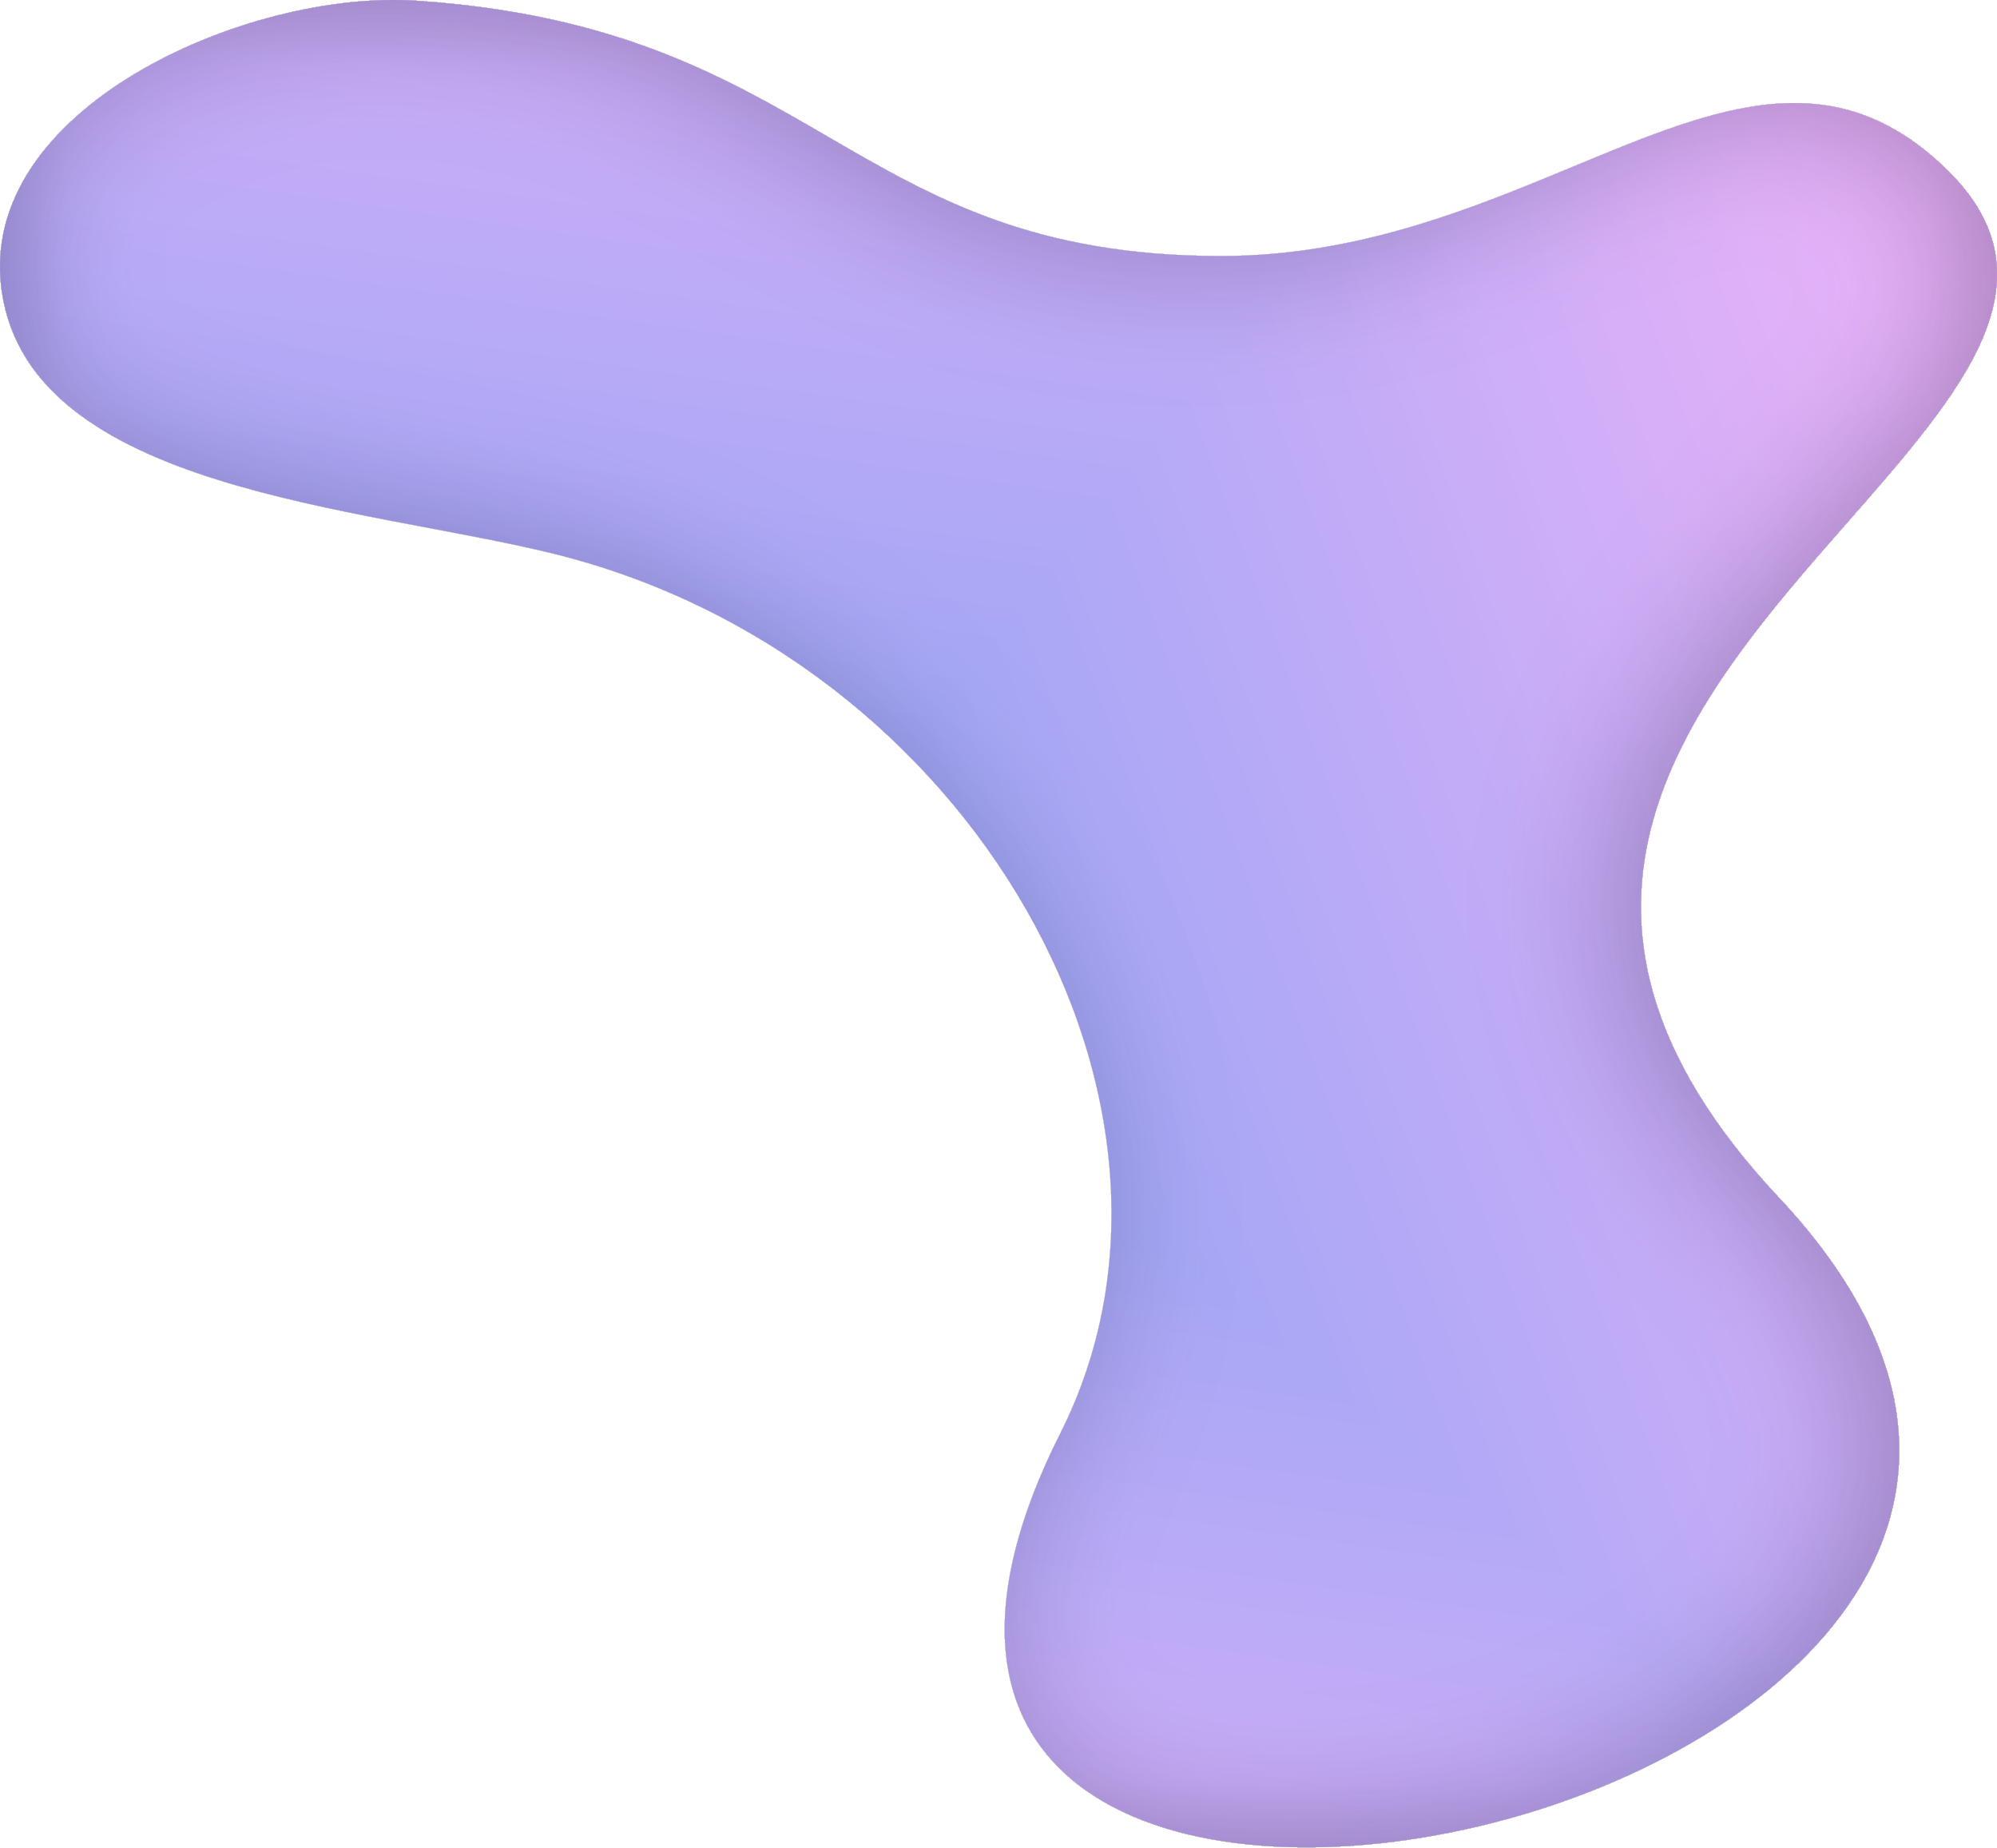
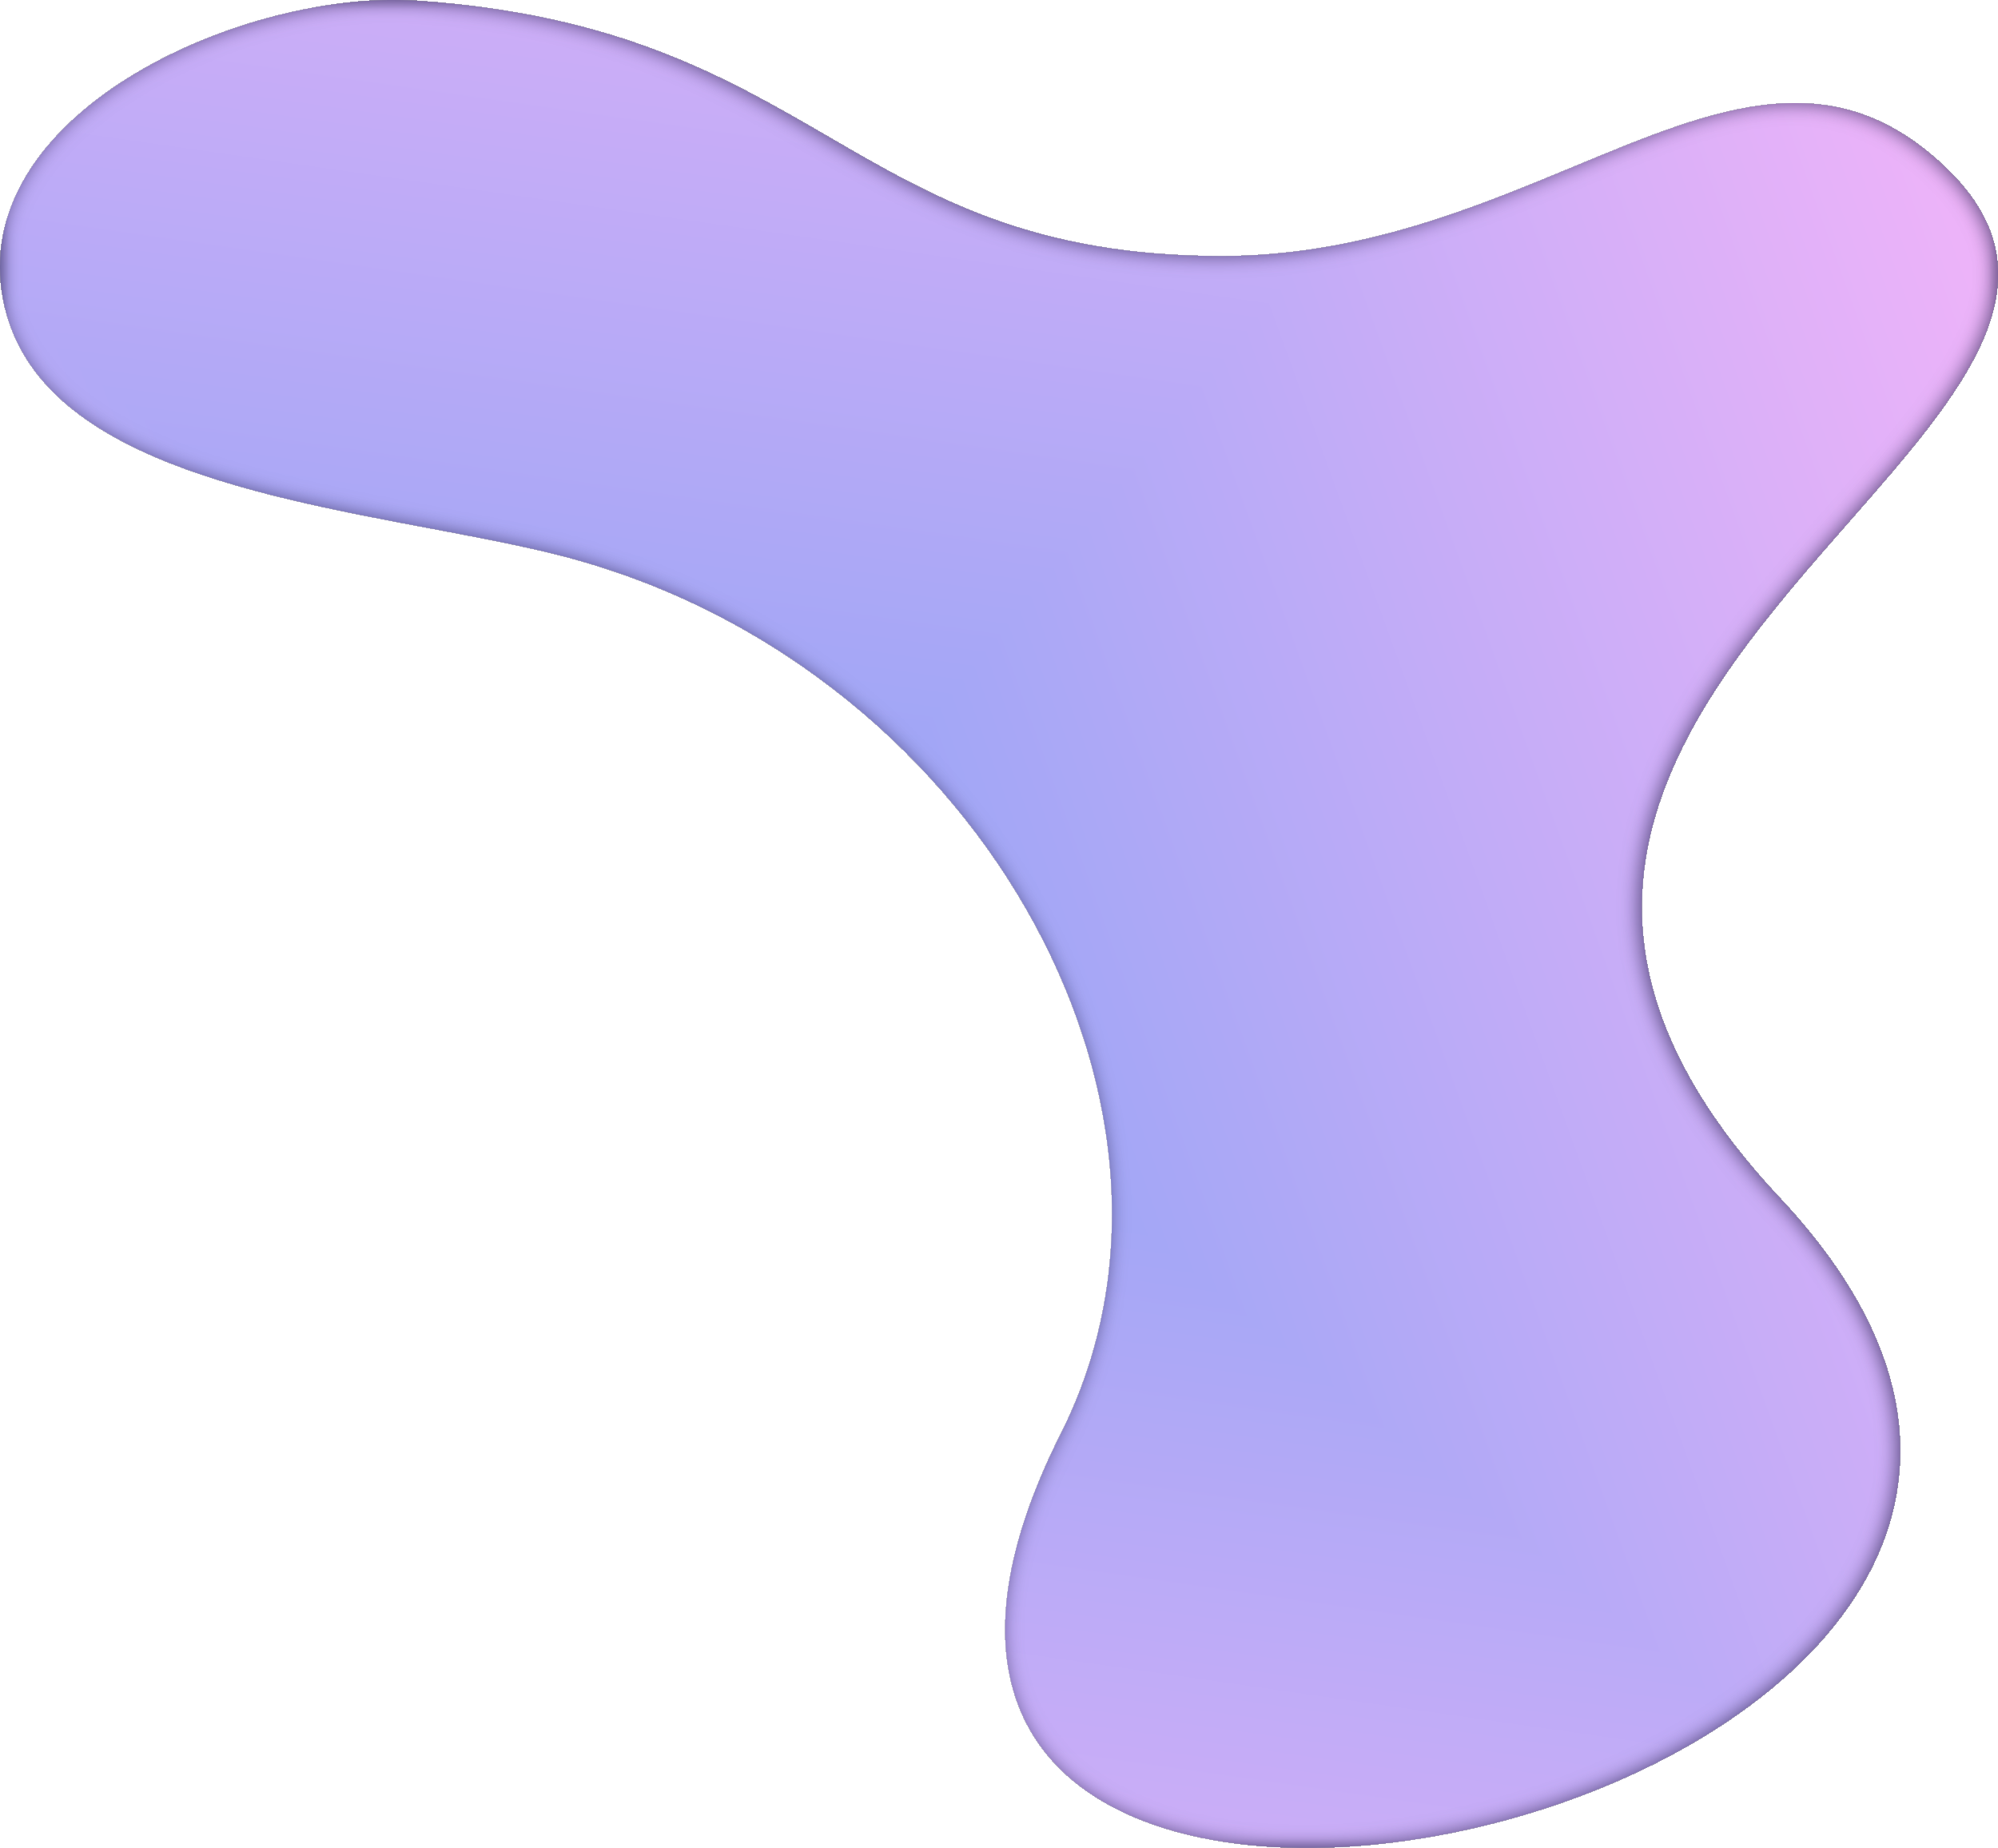
- <svg xmlns="http://www.w3.org/2000/svg" width="3580" height="3311" viewBox="0 0 3580 3311" fill="none">
-   <g filter="url(#filter0_i_5_9)">
-     <g clip-path="url(#paint0_diamond_5_9_clip_path)" data-figma-skip-parse="true">
-       <g transform="matrix(-11.1272 -9.04835 5.42826 -6.67727 1370.08 1655.4)">
-         <rect x="0" y="0" width="192.481" height="311.436" fill="url(#paint0_diamond_5_9)" opacity="1" shape-rendering="crispEdges" />
-         <rect x="0" y="0" width="192.481" height="311.436" transform="scale(1 -1)" fill="url(#paint0_diamond_5_9)" opacity="1" shape-rendering="crispEdges" />
-         <rect x="0" y="0" width="192.481" height="311.436" transform="scale(-1 1)" fill="url(#paint0_diamond_5_9)" opacity="1" shape-rendering="crispEdges" />
-         <rect x="0" y="0" width="192.481" height="311.436" transform="scale(-1)" fill="url(#paint0_diamond_5_9)" opacity="1" shape-rendering="crispEdges" />
+ <svg xmlns="http://www.w3.org/2000/svg" width="25756" height="23817" viewBox="0 0 25756 23817" fill="none">
+   <g filter="url(#filter0_i_1_131)">
+     <g clip-path="url(#paint0_diamond_1_131_clip_path)" data-figma-skip-parse="true">
+       <g transform="matrix(-80.054 -65.0875 39.0532 -48.0316 9856.93 11907.8)">
+         <rect x="0" y="0" width="192.397" height="311.295" fill="url(#paint0_diamond_1_131)" opacity="1" shape-rendering="crispEdges" />
+         <rect x="0" y="0" width="192.397" height="311.295" transform="scale(1 -1)" fill="url(#paint0_diamond_1_131)" opacity="1" shape-rendering="crispEdges" />
+         <rect x="0" y="0" width="192.397" height="311.295" transform="scale(-1 1)" fill="url(#paint0_diamond_1_131)" opacity="1" shape-rendering="crispEdges" />
+         <rect x="0" y="0" width="192.397" height="311.295" transform="scale(-1)" fill="url(#paint0_diamond_1_131)" opacity="1" shape-rendering="crispEdges" />
      </g>
    </g>
-     <path fill-rule="evenodd" clip-rule="evenodd" d="M3.419 523.466C-45.58 194.998 443.415 -19.022 746.346 1.336C1105.71 25.486 1299.43 137.919 1484.41 245.282C1673 354.734 1852.5 458.917 2189.18 458.917C2434.02 458.917 2639.77 373.534 2821.64 298.063C3077.61 191.839 3286.26 105.251 3490.01 303.999C3692.83 501.837 3517.44 701.765 3312.76 935.064C3035.14 1251.52 2703.65 1629.38 3189.15 2146.7C4211.43 3235.96 1228.48 3904.28 1900.9 2568.95C2197.77 1979.41 1741.7 1177.56 993.033 992.523C647.383 907.092 56.485 879.202 3.419 523.466Z" data-figma-gradient-fill="{&quot;type&quot;:&quot;GRADIENT_DIAMOND&quot;,&quot;stops&quot;:[{&quot;color&quot;:{&quot;r&quot;:0.58039218187332153,&quot;g&quot;:0.64313727617263794,&quot;b&quot;:0.96078431606292725,&quot;a&quot;:1.0},&quot;position&quot;:0.0},{&quot;color&quot;:{&quot;r&quot;:0.92941176891326904,&quot;g&quot;:0.70196080207824707,&quot;b&quot;:0.97647058963775635,&quot;a&quot;:1.0},&quot;position&quot;:0.33262199163436890}],&quot;stopsVar&quot;:[{&quot;color&quot;:{&quot;r&quot;:0.58039218187332153,&quot;g&quot;:0.64313727617263794,&quot;b&quot;:0.96078431606292725,&quot;a&quot;:1.0},&quot;position&quot;:0.0},{&quot;color&quot;:{&quot;r&quot;:0.92941176891326904,&quot;g&quot;:0.70196080207824707,&quot;b&quot;:0.97647058963775635,&quot;a&quot;:1.0},&quot;position&quot;:0.33262199163436890}],&quot;transform&quot;:{&quot;m00&quot;:-22254.4941406250,&quot;m01&quot;:10856.52246093750,&quot;m02&quot;:7069.06738281250,&quot;m10&quot;:-18096.7031250,&quot;m11&quot;:-13354.5449218750,&quot;m12&quot;:17381.0253906250},&quot;opacity&quot;:1.0,&quot;blendMode&quot;:&quot;NORMAL&quot;,&quot;visible&quot;:true}" />
+     <path fill-rule="evenodd" clip-rule="evenodd" d="M24.595 3765.45C-327.92 1402.68 3190.11 -136.829 5369.52 9.612C7954.9 183.331 9348.62 992.095 10679.5 1764.38C12036.2 2551.71 13327.7 3301.13 15749.8 3301.13C17511.4 3301.13 18991.6 2686.94 20300 2144.05C22141.6 1379.95 23642.7 757.099 25108.6 2186.76C26567.8 3609.86 25305.9 5048 23833.4 6726.19C21836 9002.56 19451.2 11720.6 22944.1 15441.8C30298.7 23277.2 8838.18 28084.6 13675.8 18479.2C15811.7 14238.4 12530.5 8470.56 7144.29 7139.51C6660.07 7019.85 6108.91 6915.87 5532.48 6807.13C3148.65 6357.43 332.035 5826.08 24.595 3765.45Z" data-figma-gradient-fill="{&quot;type&quot;:&quot;GRADIENT_DIAMOND&quot;,&quot;stops&quot;:[{&quot;color&quot;:{&quot;r&quot;:0.58039218187332153,&quot;g&quot;:0.64313727617263794,&quot;b&quot;:0.96078431606292725,&quot;a&quot;:1.0},&quot;position&quot;:0.0},{&quot;color&quot;:{&quot;r&quot;:0.92941176891326904,&quot;g&quot;:0.70196080207824707,&quot;b&quot;:0.97647058963775635,&quot;a&quot;:1.0},&quot;position&quot;:0.33262199163436890}],&quot;stopsVar&quot;:[{&quot;color&quot;:{&quot;r&quot;:0.58039218187332153,&quot;g&quot;:0.64313727617263794,&quot;b&quot;:0.96078431606292725,&quot;a&quot;:1.0},&quot;position&quot;:0.0},{&quot;color&quot;:{&quot;r&quot;:0.92941176891326904,&quot;g&quot;:0.70196080207824707,&quot;b&quot;:0.97647058963775635,&quot;a&quot;:1.0},&quot;position&quot;:0.33262199163436890}],&quot;transform&quot;:{&quot;m00&quot;:-160108.031250,&quot;m01&quot;:78106.31250,&quot;m02&quot;:50857.792968750,&quot;m10&quot;:-130174.9218750,&quot;m11&quot;:-96063.17968750,&quot;m12&quot;:125026.85156250},&quot;opacity&quot;:1.0,&quot;blendMode&quot;:&quot;NORMAL&quot;,&quot;visible&quot;:true}" />
  </g>
  <defs>
-     <filter id="filter0_i_5_9" x="-40" y="0" width="3620" height="3311" filterUnits="userSpaceOnUse" color-interpolation-filters="sRGB">
+     <filter id="filter0_i_1_131" x="-40" y="0" width="25796" height="23817" filterUnits="userSpaceOnUse" color-interpolation-filters="sRGB">
      <feFlood flood-opacity="0" result="BackgroundImageFix" />
      <feBlend mode="normal" in="SourceGraphic" in2="BackgroundImageFix" result="shape" />
      <feColorMatrix in="SourceAlpha" type="matrix" values="0 0 0 0 0 0 0 0 0 0 0 0 0 0 0 0 0 0 127 0" result="hardAlpha" />
      <feOffset dx="-40" />
      <feGaussianBlur stdDeviation="125" />
      <feComposite in2="hardAlpha" operator="arithmetic" k2="-1" k3="1" />
-       <feColorMatrix type="matrix" values="0 0 0 0 0.186 0 0 0 0 0.156 0 0 0 0 0.327 0 0 0 0.35 0" />
-       <feBlend mode="normal" in2="shape" result="effect1_innerShadow_5_9" />
+       <feColorMatrix type="matrix" values="0 0 0 0 0.186 0 0 0 0 0.156 0 0 0 0 0.327 0 0 0 0.75 0" />
+       <feBlend mode="normal" in2="shape" result="effect1_innerShadow_1_131" />
    </filter>
-     <clipPath id="paint0_diamond_5_9_clip_path">
-       <path fill-rule="evenodd" clip-rule="evenodd" d="M3.419 523.466C-45.58 194.998 443.415 -19.022 746.346 1.336C1105.71 25.486 1299.43 137.919 1484.41 245.282C1673 354.734 1852.5 458.917 2189.18 458.917C2434.02 458.917 2639.77 373.534 2821.64 298.063C3077.61 191.839 3286.26 105.251 3490.01 303.999C3692.83 501.837 3517.44 701.765 3312.76 935.064C3035.14 1251.52 2703.65 1629.38 3189.15 2146.7C4211.43 3235.96 1228.48 3904.28 1900.9 2568.95C2197.77 1979.41 1741.7 1177.56 993.033 992.523C647.383 907.092 56.485 879.202 3.419 523.466Z" />
+     <clipPath id="paint0_diamond_1_131_clip_path">
+       <path fill-rule="evenodd" clip-rule="evenodd" d="M24.595 3765.45C-327.92 1402.68 3190.11 -136.829 5369.52 9.612C7954.9 183.331 9348.62 992.095 10679.5 1764.38C12036.2 2551.71 13327.7 3301.13 15749.8 3301.13C17511.4 3301.13 18991.6 2686.94 20300 2144.05C22141.6 1379.95 23642.7 757.099 25108.6 2186.76C26567.8 3609.86 25305.9 5048 23833.4 6726.19C21836 9002.56 19451.2 11720.6 22944.1 15441.8C30298.7 23277.2 8838.18 28084.6 13675.8 18479.2C15811.7 14238.4 12530.5 8470.56 7144.29 7139.51C6660.07 7019.85 6108.91 6915.87 5532.48 6807.13C3148.65 6357.43 332.035 5826.08 24.595 3765.45Z" />
    </clipPath>
-     <linearGradient id="paint0_diamond_5_9" x1="0" y1="0" x2="500" y2="500" gradientUnits="userSpaceOnUse">
+     <linearGradient id="paint0_diamond_1_131" x1="0" y1="0" x2="500" y2="500" gradientUnits="userSpaceOnUse">
      <stop stop-color="#94A4F5" />
      <stop offset="0.333" stop-color="#EDB3F9" />
    </linearGradient>
  </defs>
</svg>
